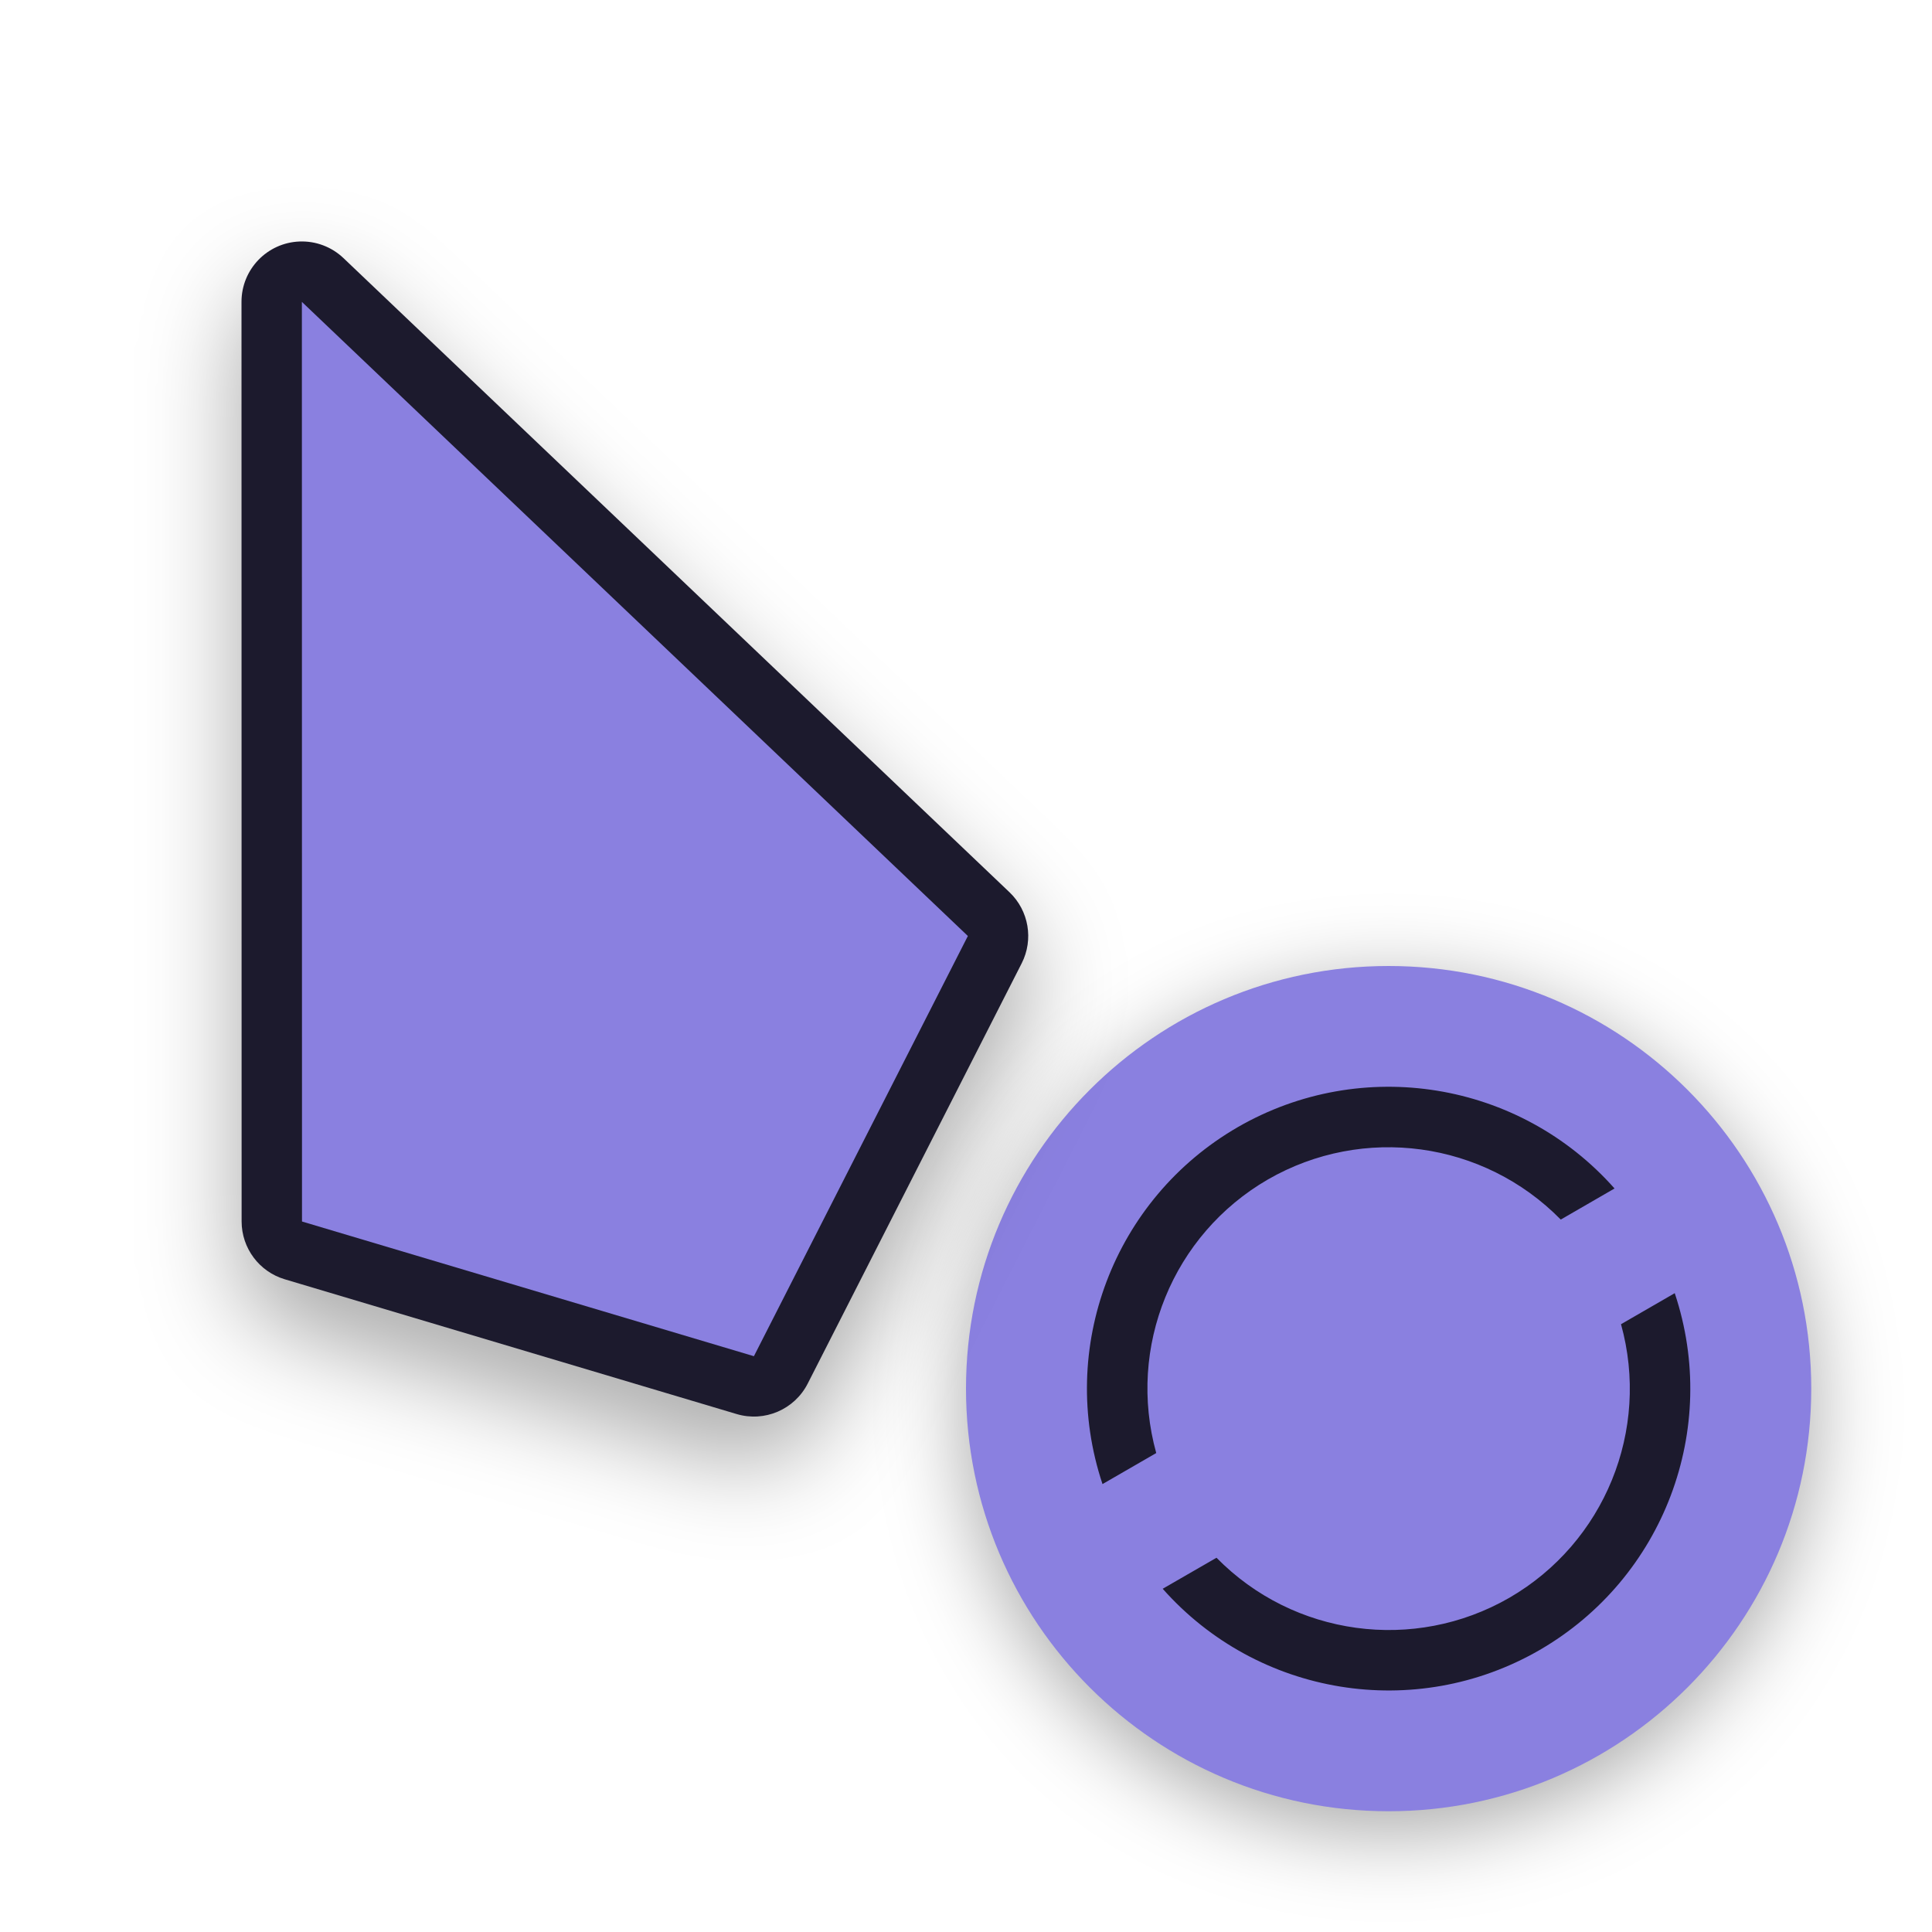
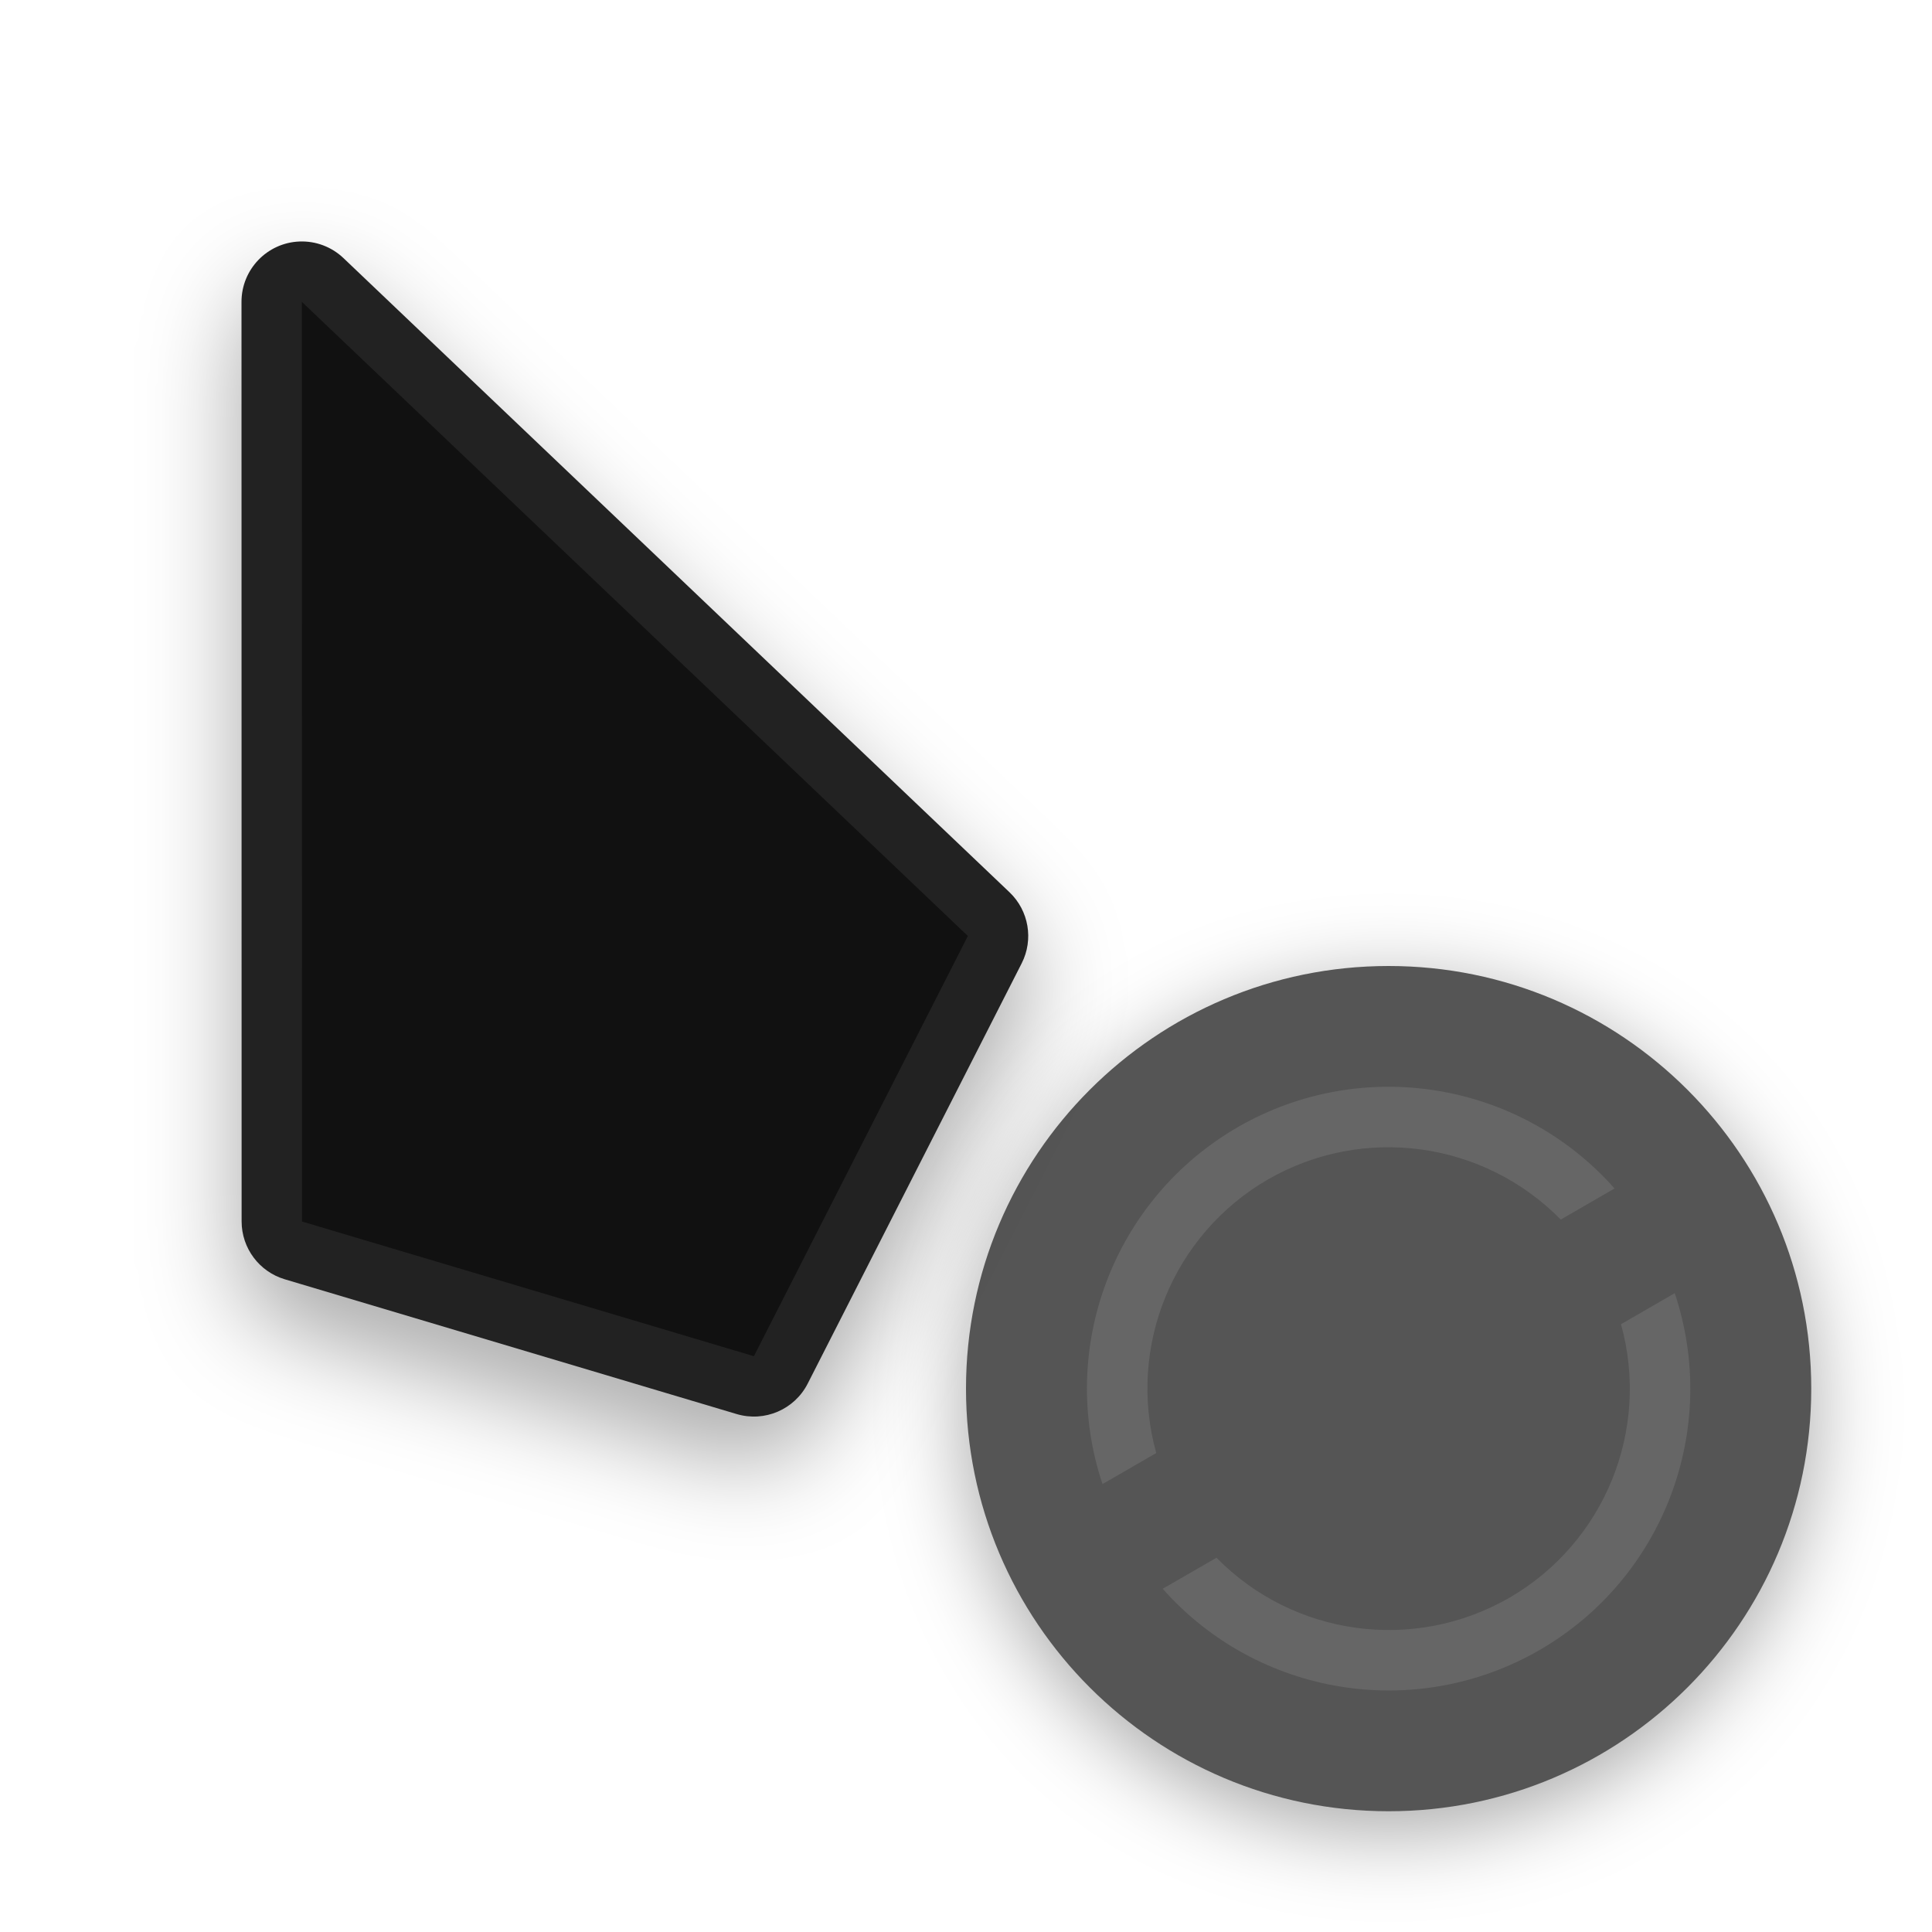
<svg xmlns="http://www.w3.org/2000/svg" width="32" height="32" version="1.1" viewBox="0 0 32 32" id="svg70">
  <defs id="defs38">
    <linearGradient id="g" x1="17.871" x2="17.871" y1="7.668" y2="17.893" gradientTransform="matrix(.60764 0 0 .58122 11.1 1033.5)" gradientUnits="userSpaceOnUse">
      <stop stop-color="#FBB114" offset="0" id="stop2" />
      <stop stop-color="#FF9508" offset="1" id="stop4" />
    </linearGradient>
    <linearGradient id="f" x1="23.954" x2="23.954" y1="8.61" y2="19.256" gradientTransform="matrix(.5582 0 0 .6327 11.1 1033.5)" gradientUnits="userSpaceOnUse">
      <stop stop-color="#FF645D" offset="0" id="stop7" />
      <stop stop-color="#FF4332" offset="1" id="stop9" />
    </linearGradient>
    <linearGradient id="e" x1="20.127" x2="20.127" y1="19.205" y2="29.033" gradientTransform="matrix(.65219 0 0 .54152 11.1 1033.5)" gradientUnits="userSpaceOnUse">
      <stop stop-color="#CA70E1" offset="0" id="stop12" />
      <stop stop-color="#B452CB" offset="1" id="stop14" />
    </linearGradient>
    <linearGradient id="d" x1="16.36" x2="16.36" y1="17.893" y2="28.118" gradientTransform="matrix(.60764 0 0 .58122 11.1 1033.5)" gradientUnits="userSpaceOnUse">
      <stop stop-color="#14ADF6" offset="0" id="stop17" />
      <stop stop-color="#1191F4" offset="1" id="stop19" />
    </linearGradient>
    <linearGradient id="c" x1="13.308" x2="13.308" y1="13.619" y2="24.265" gradientTransform="matrix(.5582 0 0 .6327 11.1 1033.5)" gradientUnits="userSpaceOnUse">
      <stop stop-color="#52CF30" offset="0" id="stop22" />
      <stop stop-color="#3BBD1C" offset="1" id="stop24" />
    </linearGradient>
    <linearGradient id="a" x1="11.766" x2="11.766" y1="9.377" y2="19.205" gradientTransform="matrix(.65219 0 0 .54152 11.1 1033.5)" gradientUnits="userSpaceOnUse">
      <stop stop-color="#FFD305" offset="0" id="stop27" />
      <stop stop-color="#FDCF01" offset="1" id="stop29" />
    </linearGradient>
    <filter id="b" x="-.162" y="-.095" width="1.324" height="1.191" color-interpolation-filters="sRGB">
      <feGaussianBlur stdDeviation="0.628" id="feGaussianBlur32" />
    </filter>
    <filter id="h" x="-.12" y="-.12" width="1.24" height="1.24" color-interpolation-filters="sRGB">
      <feGaussianBlur stdDeviation="0.65" id="feGaussianBlur35" />
    </filter>
    <filter style="color-interpolation-filters:sRGB" id="h-8" x="-0.12" y="-0.12" width="1.24" height="1.24">
      <feGaussianBlur stdDeviation="0.65" id="feGaussianBlur5" />
    </filter>
    <filter style="color-interpolation-filters:sRGB" id="filter1081" x="-0.12" width="1.24" y="-0.12" height="1.24">
      <feGaussianBlur stdDeviation="0.7" id="feGaussianBlur1083" />
    </filter>
    <filter style="color-interpolation-filters:sRGB" id="filter891" x="-0.15" width="1.299" y="-0.1" height="1.2">
      <feGaussianBlur stdDeviation="0.812" id="feGaussianBlur893" />
    </filter>
  </defs>
  <circle r="7" cy="23.32" cx="23" id="circle1043" style="opacity:0.35;fill:#000000;fill-opacity:1;stroke:none;stroke-width:2;stroke-linecap:round;stroke-linejoin:round;stroke-miterlimit:4;stroke-dasharray:none;stroke-opacity:1;paint-order:stroke fill markers;filter:url(#filter1081)" />
-   <circle style="opacity:1;fill:#8a80e0;fill-opacity:1;stroke:none;stroke-width:2;stroke-linecap:round;stroke-linejoin:round;stroke-miterlimit:4;stroke-dasharray:none;stroke-opacity:1;paint-order:stroke fill markers" id="path1010" cx="23" cy="23" r="7" />
-   <path style="opacity:1;fill:#1c1a2d;fill-opacity:1;stroke:none;stroke-width:1.429;stroke-linecap:round;stroke-linejoin:round;stroke-miterlimit:4;stroke-dasharray:none;stroke-opacity:1;paint-order:stroke fill markers" d="m 20.5,18.67 a 5,5 0 0 0 -2.239,5.911 l 0.89,-0.514 A 4,4 0 0 1 21,19.536 a 4,4 0 0 1 4.851,0.664 l 0.891,-0.515 A 5,5 0 0 0 20.5,18.67 Z m -1.242,7.645 A 5,5 0 0 0 25.5,27.33 5,5 0 0 0 27.739,21.419 l -0.89,0.514 A 4,4 0 0 1 25,26.464 4,4 0 0 1 20.149,25.801 Z" id="circle1035" />
+   <circle style="opacity:1;fill:#555555;fill-opacity:1;stroke:none;stroke-width:2;stroke-linecap:round;stroke-linejoin:round;stroke-miterlimit:4;stroke-dasharray:none;stroke-opacity:1;paint-order:stroke fill markers" id="path1010" cx="23" cy="23" r="7" />
+   <path style="opacity:1;fill:#666666;fill-opacity:1;stroke:none;stroke-width:1.429;stroke-linecap:round;stroke-linejoin:round;stroke-miterlimit:4;stroke-dasharray:none;stroke-opacity:1;paint-order:stroke fill markers" d="m 20.5,18.67 a 5,5 0 0 0 -2.239,5.911 l 0.89,-0.514 A 4,4 0 0 1 21,19.536 a 4,4 0 0 1 4.851,0.664 l 0.891,-0.515 A 5,5 0 0 0 20.5,18.67 Z m -1.242,7.645 A 5,5 0 0 0 25.5,27.33 5,5 0 0 0 27.739,21.419 l -0.89,0.514 A 4,4 0 0 1 25,26.464 4,4 0 0 1 20.149,25.801 Z" id="circle1035" />
  <g id="g898">
    <path style="color:#000000;font-style:normal;font-variant:normal;font-weight:normal;font-stretch:normal;font-size:medium;line-height:normal;font-family:sans-serif;font-variant-ligatures:normal;font-variant-position:normal;font-variant-caps:normal;font-variant-numeric:normal;font-variant-alternates:normal;font-feature-settings:normal;text-indent:0;text-align:start;text-decoration:none;text-decoration-line:none;text-decoration-style:solid;text-decoration-color:#000000;letter-spacing:normal;word-spacing:normal;text-transform:none;writing-mode:lr-tb;direction:ltr;text-orientation:mixed;dominant-baseline:auto;baseline-shift:baseline;text-anchor:start;white-space:normal;shape-padding:0;clip-rule:nonzero;display:inline;overflow:visible;visibility:visible;opacity:0.35;isolation:auto;mix-blend-mode:normal;color-interpolation:sRGB;color-interpolation-filters:linearRGB;solid-color:#000000;solid-opacity:1;vector-effect:none;fill:#000000;fill-opacity:1;fill-rule:nonzero;stroke:none;stroke-width:2;stroke-linecap:round;stroke-linejoin:round;stroke-miterlimit:4;stroke-dasharray:none;stroke-dashoffset:0;stroke-opacity:1;paint-order:stroke fill markers;filter:url(#filter891);color-rendering:auto;image-rendering:auto;shape-rendering:auto;text-rendering:auto;enable-background:accumulate" d="M 4.961,4.734 A 1,1 0 0 0 4,5.734 l 0.002,15.232 a 1,1 0 0 0 0.715,0.957 l 7.484,2.232 a 1,1 0 0 0 1.178,-0.506 l 3.543,-6.959 A 1,1 0 0 0 16.721,15.514 L 5.689,5.01 A 1,1 0 0 0 4.961,4.734 Z M 6,8.068 14.803,16.447 11.975,22 6.002,20.221 Z" id="path845" />
-     <path id="path841" d="M 4.961,4 A 1,1 0 0 0 4,5 l 0.002,15.232 a 1,1 0 0 0 0.715,0.957 l 7.484,2.232 a 1,1 0 0 0 1.178,-0.506 l 3.543,-6.959 A 1,1 0 0 0 16.721,14.779 L 5.689,4.275 A 1,1 0 0 0 4.961,4 Z M 6,7.334 14.803,15.713 11.975,21.266 6.002,19.486 Z" style="color:#000000;font-style:normal;font-variant:normal;font-weight:normal;font-stretch:normal;font-size:medium;line-height:normal;font-family:sans-serif;font-variant-ligatures:normal;font-variant-position:normal;font-variant-caps:normal;font-variant-numeric:normal;font-variant-alternates:normal;font-feature-settings:normal;text-indent:0;text-align:start;text-decoration:none;text-decoration-line:none;text-decoration-style:solid;text-decoration-color:#000000;letter-spacing:normal;word-spacing:normal;text-transform:none;writing-mode:lr-tb;direction:ltr;text-orientation:mixed;dominant-baseline:auto;baseline-shift:baseline;text-anchor:start;white-space:normal;shape-padding:0;clip-rule:nonzero;display:inline;overflow:visible;visibility:visible;opacity:1;isolation:auto;mix-blend-mode:normal;color-interpolation:sRGB;color-interpolation-filters:linearRGB;solid-color:#000000;solid-opacity:1;vector-effect:none;fill:#1c1a2d;fill-opacity:1;fill-rule:nonzero;stroke:none;stroke-width:2;stroke-linecap:round;stroke-linejoin:round;stroke-miterlimit:4;stroke-dasharray:none;stroke-dashoffset:0;stroke-opacity:1;paint-order:stroke fill markers;color-rendering:auto;image-rendering:auto;shape-rendering:auto;text-rendering:auto;enable-background:accumulate" />
-     <path id="rect4546-2" d="m 5,5 0.002,15.232 7.485,2.231 3.544,-6.96 z" style="opacity:1;fill:#8a80e0;fill-opacity:1;stroke:none;stroke-width:2.237;stroke-linecap:round;stroke-linejoin:round;stroke-miterlimit:4;stroke-dasharray:none;stroke-opacity:1;paint-order:stroke fill markers" />
+     <path id="path841" d="M 4.961,4 A 1,1 0 0 0 4,5 l 0.002,15.232 a 1,1 0 0 0 0.715,0.957 l 7.484,2.232 a 1,1 0 0 0 1.178,-0.506 l 3.543,-6.959 A 1,1 0 0 0 16.721,14.779 L 5.689,4.275 A 1,1 0 0 0 4.961,4 Z M 6,7.334 14.803,15.713 11.975,21.266 6.002,19.486 Z" style="color:#000000;font-style:normal;font-variant:normal;font-weight:normal;font-stretch:normal;font-size:medium;line-height:normal;font-family:sans-serif;font-variant-ligatures:normal;font-variant-position:normal;font-variant-caps:normal;font-variant-numeric:normal;font-variant-alternates:normal;font-feature-settings:normal;text-indent:0;text-align:start;text-decoration:none;text-decoration-line:none;text-decoration-style:solid;text-decoration-color:#000000;letter-spacing:normal;word-spacing:normal;text-transform:none;writing-mode:lr-tb;direction:ltr;text-orientation:mixed;dominant-baseline:auto;baseline-shift:baseline;text-anchor:start;white-space:normal;shape-padding:0;clip-rule:nonzero;display:inline;overflow:visible;visibility:visible;opacity:1;isolation:auto;mix-blend-mode:normal;color-interpolation:sRGB;color-interpolation-filters:linearRGB;solid-color:#000000;solid-opacity:1;vector-effect:none;fill:#222222;fill-opacity:1;fill-rule:nonzero;stroke:none;stroke-width:2;stroke-linecap:round;stroke-linejoin:round;stroke-miterlimit:4;stroke-dasharray:none;stroke-dashoffset:0;stroke-opacity:1;paint-order:stroke fill markers;color-rendering:auto;image-rendering:auto;shape-rendering:auto;text-rendering:auto;enable-background:accumulate" />
+     <path id="rect4546-2" d="m 5,5 0.002,15.232 7.485,2.231 3.544,-6.96 z" style="opacity:1;fill:#111111;fill-opacity:1;stroke:none;stroke-width:2.237;stroke-linecap:round;stroke-linejoin:round;stroke-miterlimit:4;stroke-dasharray:none;stroke-opacity:1;paint-order:stroke fill markers" />
  </g>
</svg>
